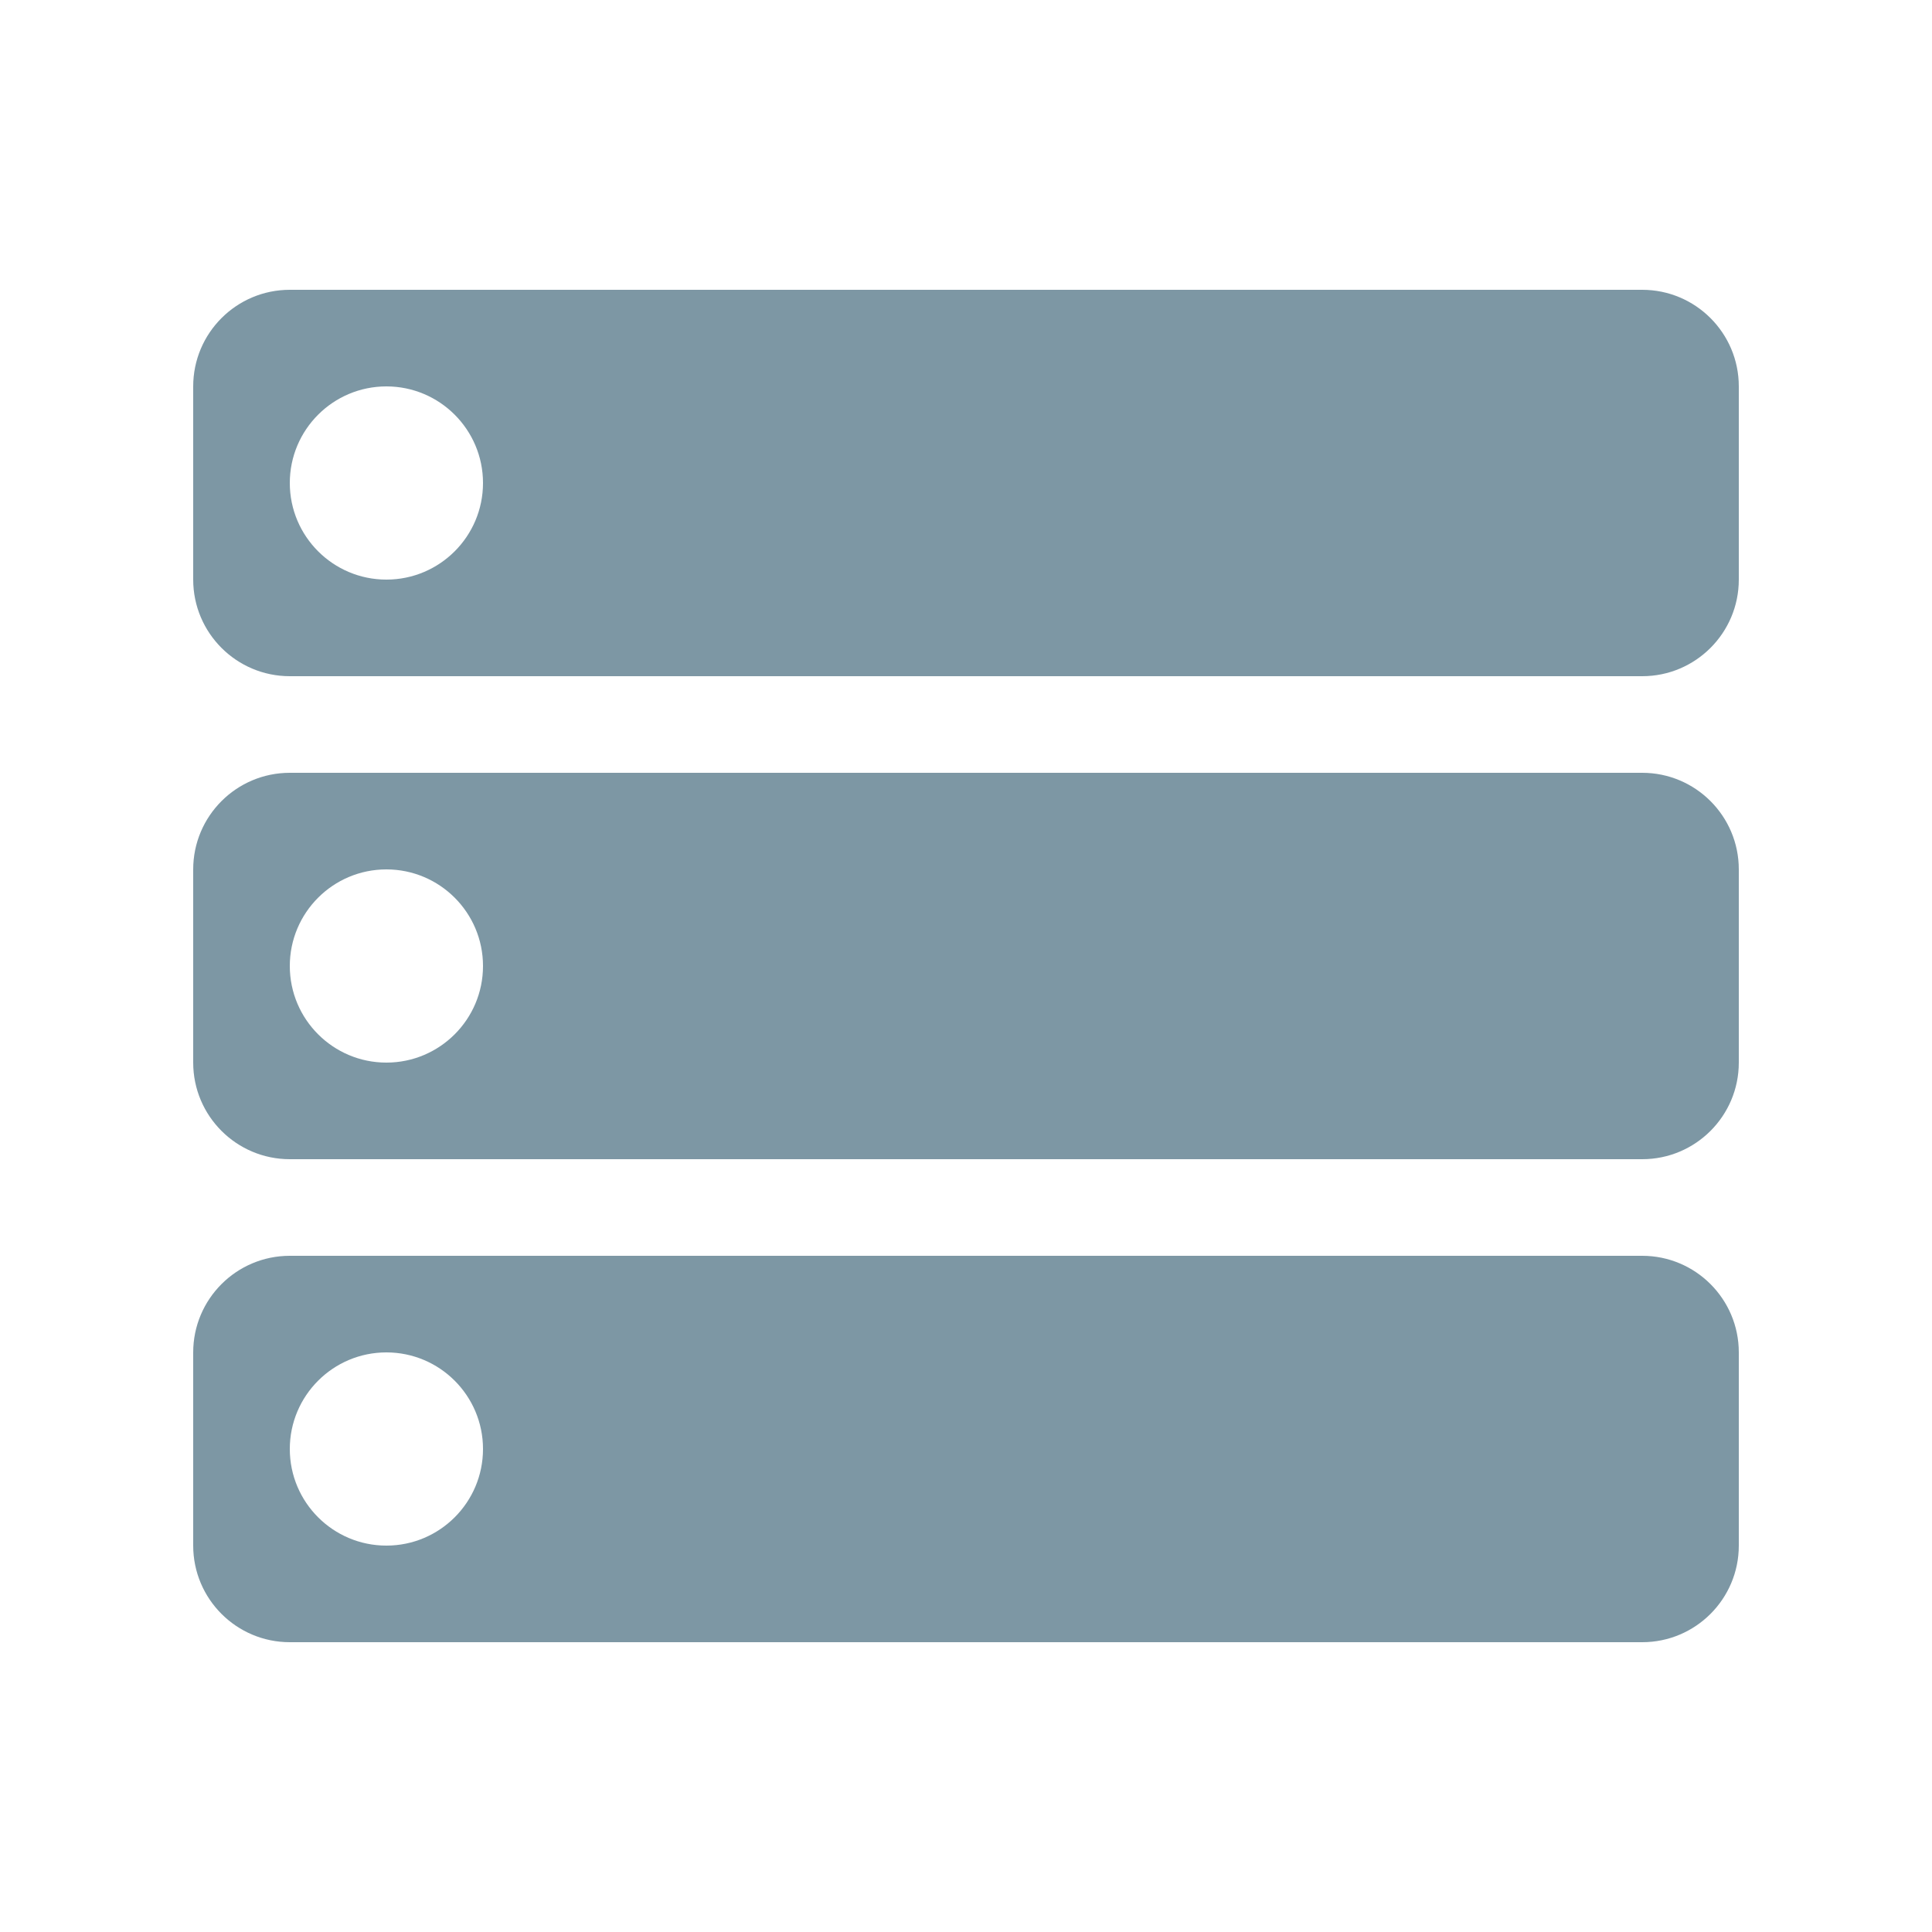
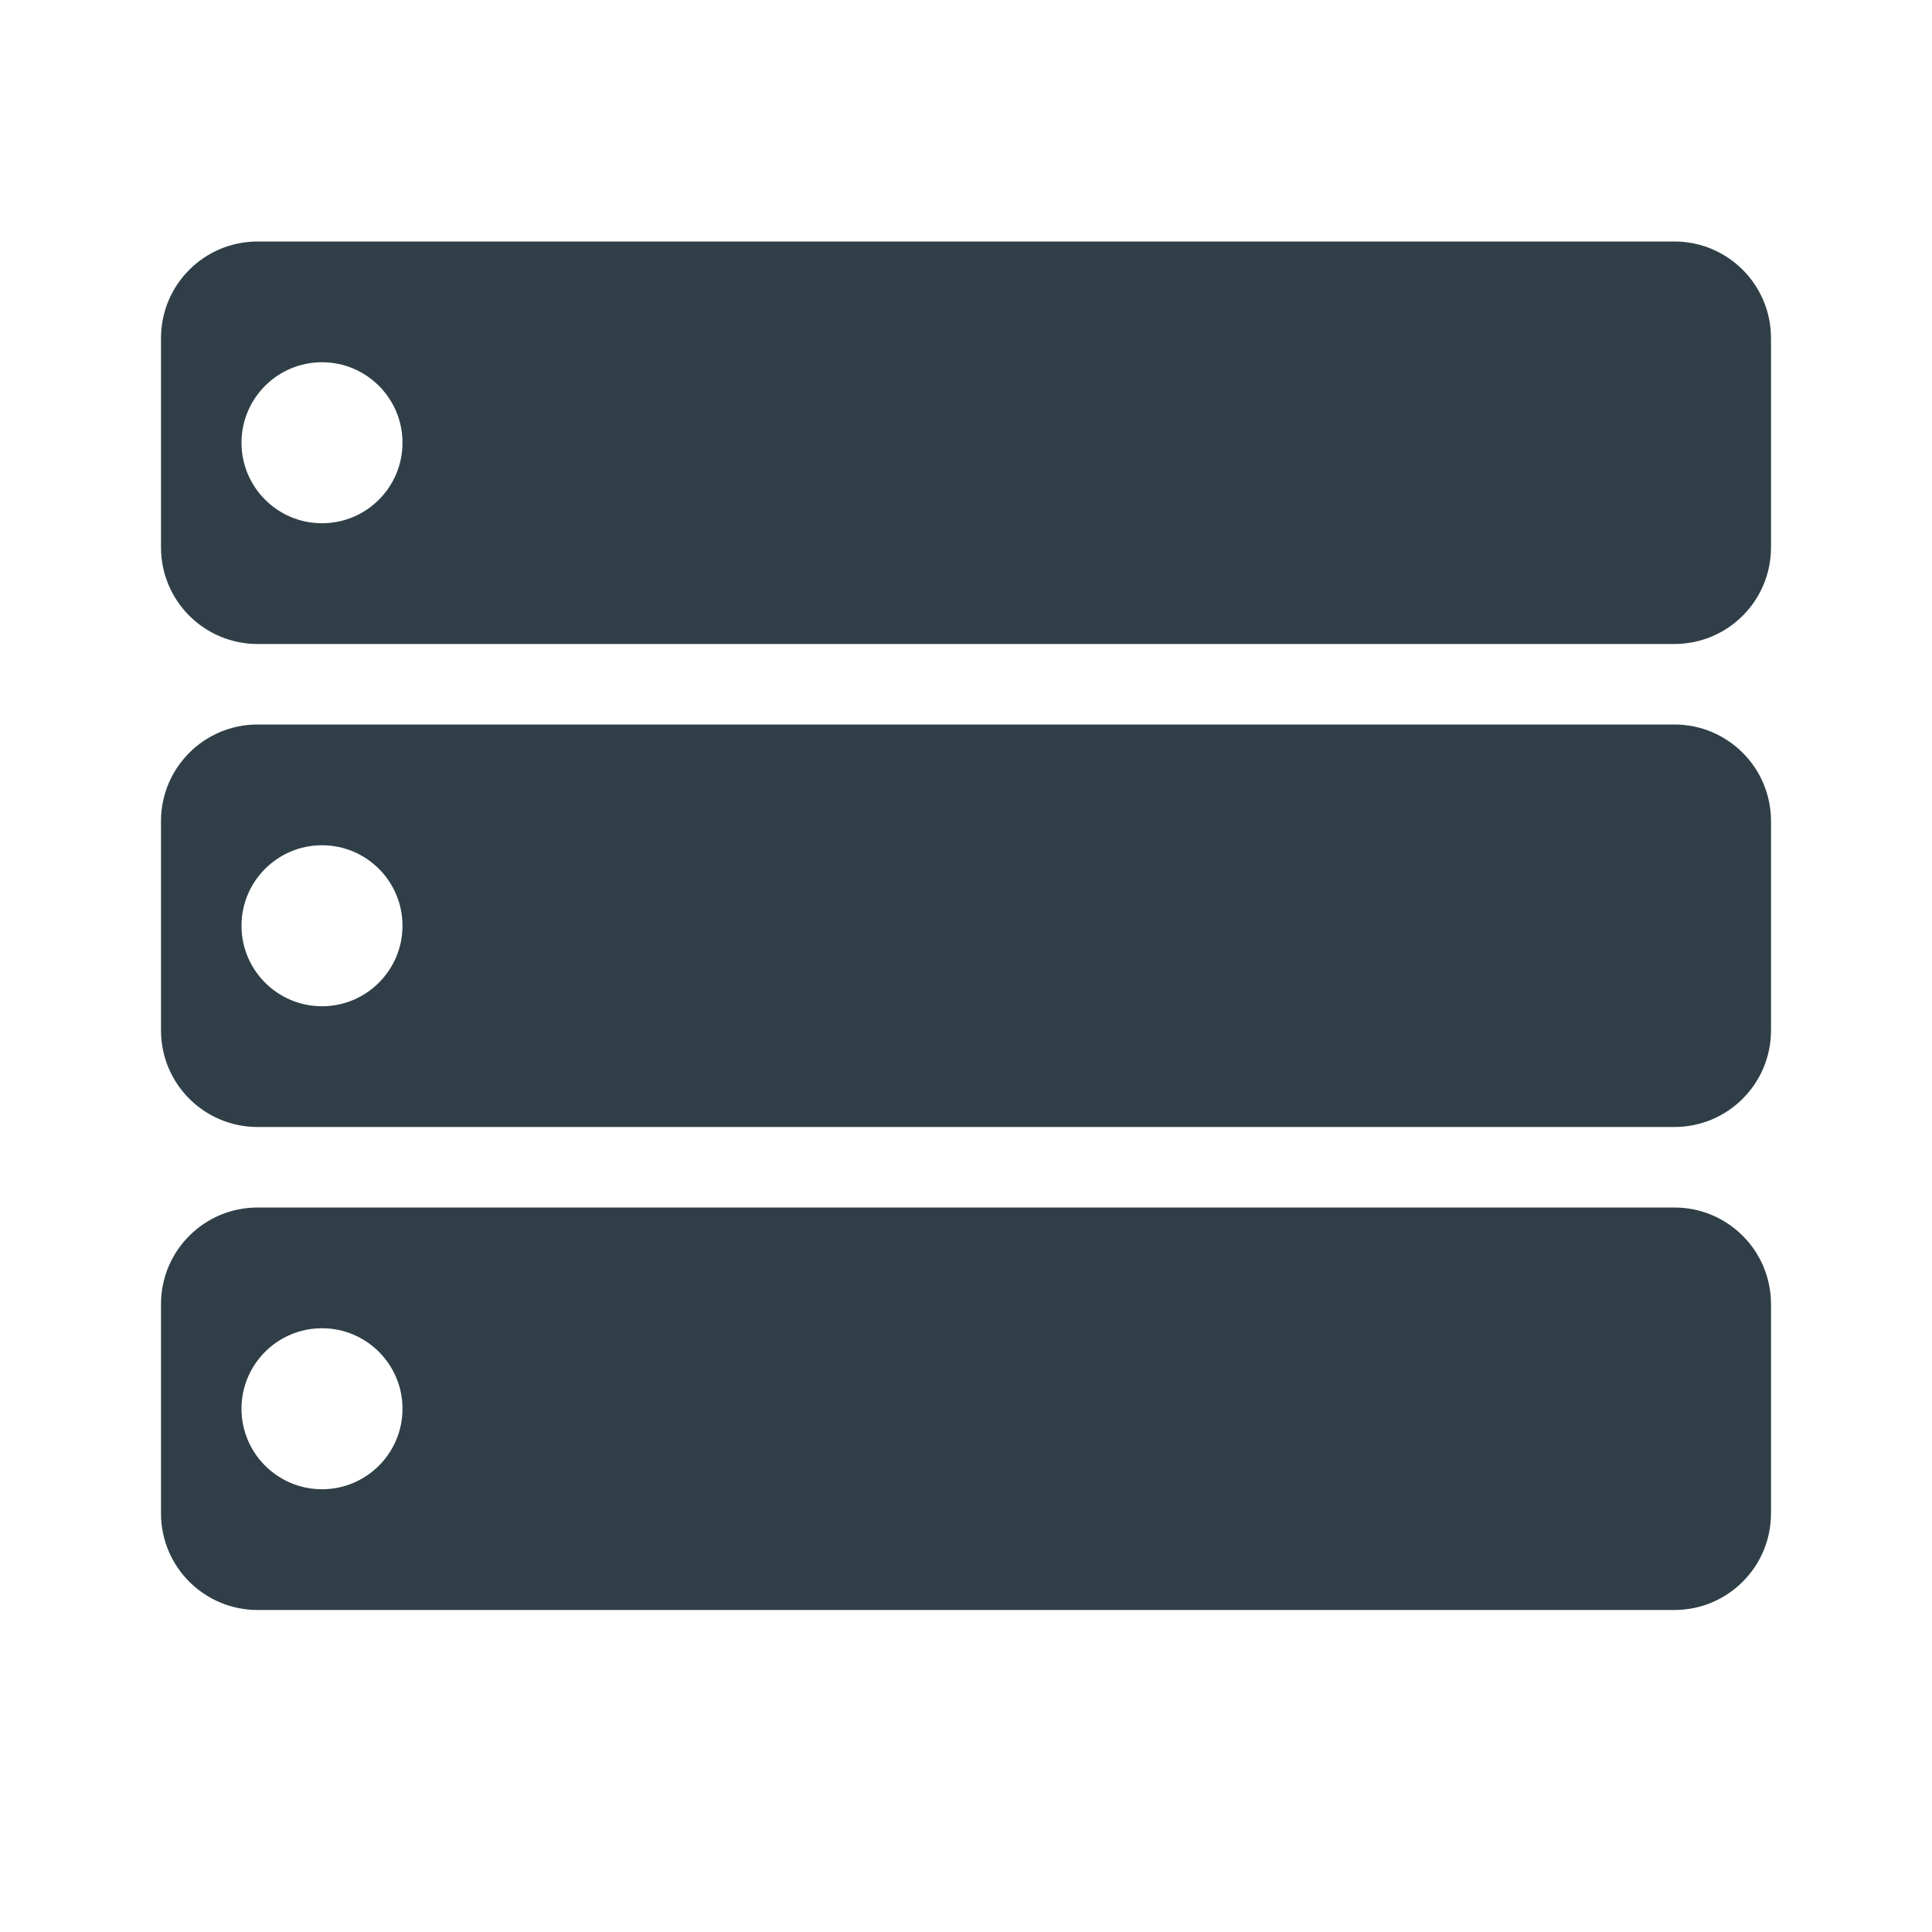
- <svg xmlns="http://www.w3.org/2000/svg" width="20px" height="20px" viewBox="0 0 20 20" version="1.1">
-   <g id="Devices/Bold/Server" stroke="none" stroke-width="1" fill="none" fill-rule="evenodd">
-     <path d="M17,13 C17.552,13 18,13.448 18,14 L18,16 C18,16.552 17.552,17 17,17 L3,17 C2.448,17 2,16.552 2,16 L2,14 C2,13.448 2.448,13 3,13 L17,13 Z M4,14 C3.448,14 3,14.448 3,15 C3,15.552 3.448,16 4,16 C4.552,16 5,15.552 5,15 C5,14.448 4.552,14 4,14 Z M17,8 C17.552,8 18,8.448 18,9 L18,11 C18,11.552 17.552,12 17,12 L3,12 C2.448,12 2,11.552 2,11 L2,9 C2,8.448 2.448,8 3,8 L17,8 Z M4,9 C3.448,9 3,9.448 3,10 C3,10.552 3.448,11 4,11 C4.552,11 5,10.552 5,10 C5,9.448 4.552,9 4,9 Z M17,3 C17.552,3 18,3.448 18,4 L18,6 C18,6.552 17.552,7 17,7 L3,7 C2.448,7 2,6.552 2,6 L2,4 C2,3.448 2.448,3 3,3 L17,3 Z M4,4 C3.448,4 3,4.448 3,5 C3,5.552 3.448,6 4,6 C4.552,6 5,5.552 5,5 C5,4.448 4.552,4 4,4 Z" id="Combined-Shape" fill="#7D97A4" />
+ <svg xmlns="http://www.w3.org/2000/svg" version="1.1" viewBox="0 0 24 24">
+   <g fill="none" fill-rule="evenodd">
+     <path d="m20.8 15c0.663 0 1.2 0.537 1.2 1.2v2.6c0 0.663-0.537 1.2-1.2 1.2h-17.6c-0.663 0-1.2-0.537-1.2-1.2v-2.6c0-0.663 0.537-1.2 1.2-1.2h17.6zm-16.8 1.5c-0.552 0-1 0.448-1 1s0.448 1 1 1 1-0.448 1-1-0.448-1-1-1zm16.8-7.5c0.663 0 1.2 0.537 1.2 1.2v2.6c0 0.663-0.537 1.2-1.2 1.2h-17.6c-0.663 0-1.2-0.537-1.2-1.2v-2.6c0-0.663 0.537-1.2 1.2-1.2h17.6zm-16.8 1.5c-0.552 0-1 0.448-1 1s0.448 1 1 1 1-0.448 1-1-0.448-1-1-1zm16.8-7.5c0.663 0 1.2 0.537 1.2 1.2v2.6c0 0.663-0.537 1.2-1.2 1.2h-17.6c-0.663 0-1.2-0.537-1.2-1.2v-2.6c0-0.663 0.537-1.2 1.2-1.2h17.6zm-16.8 1.5c-0.552 0-1 0.448-1 1s0.448 1 1 1 1-0.448 1-1-0.448-1-1-1z" fill="#303F47" />
  </g>
</svg>
